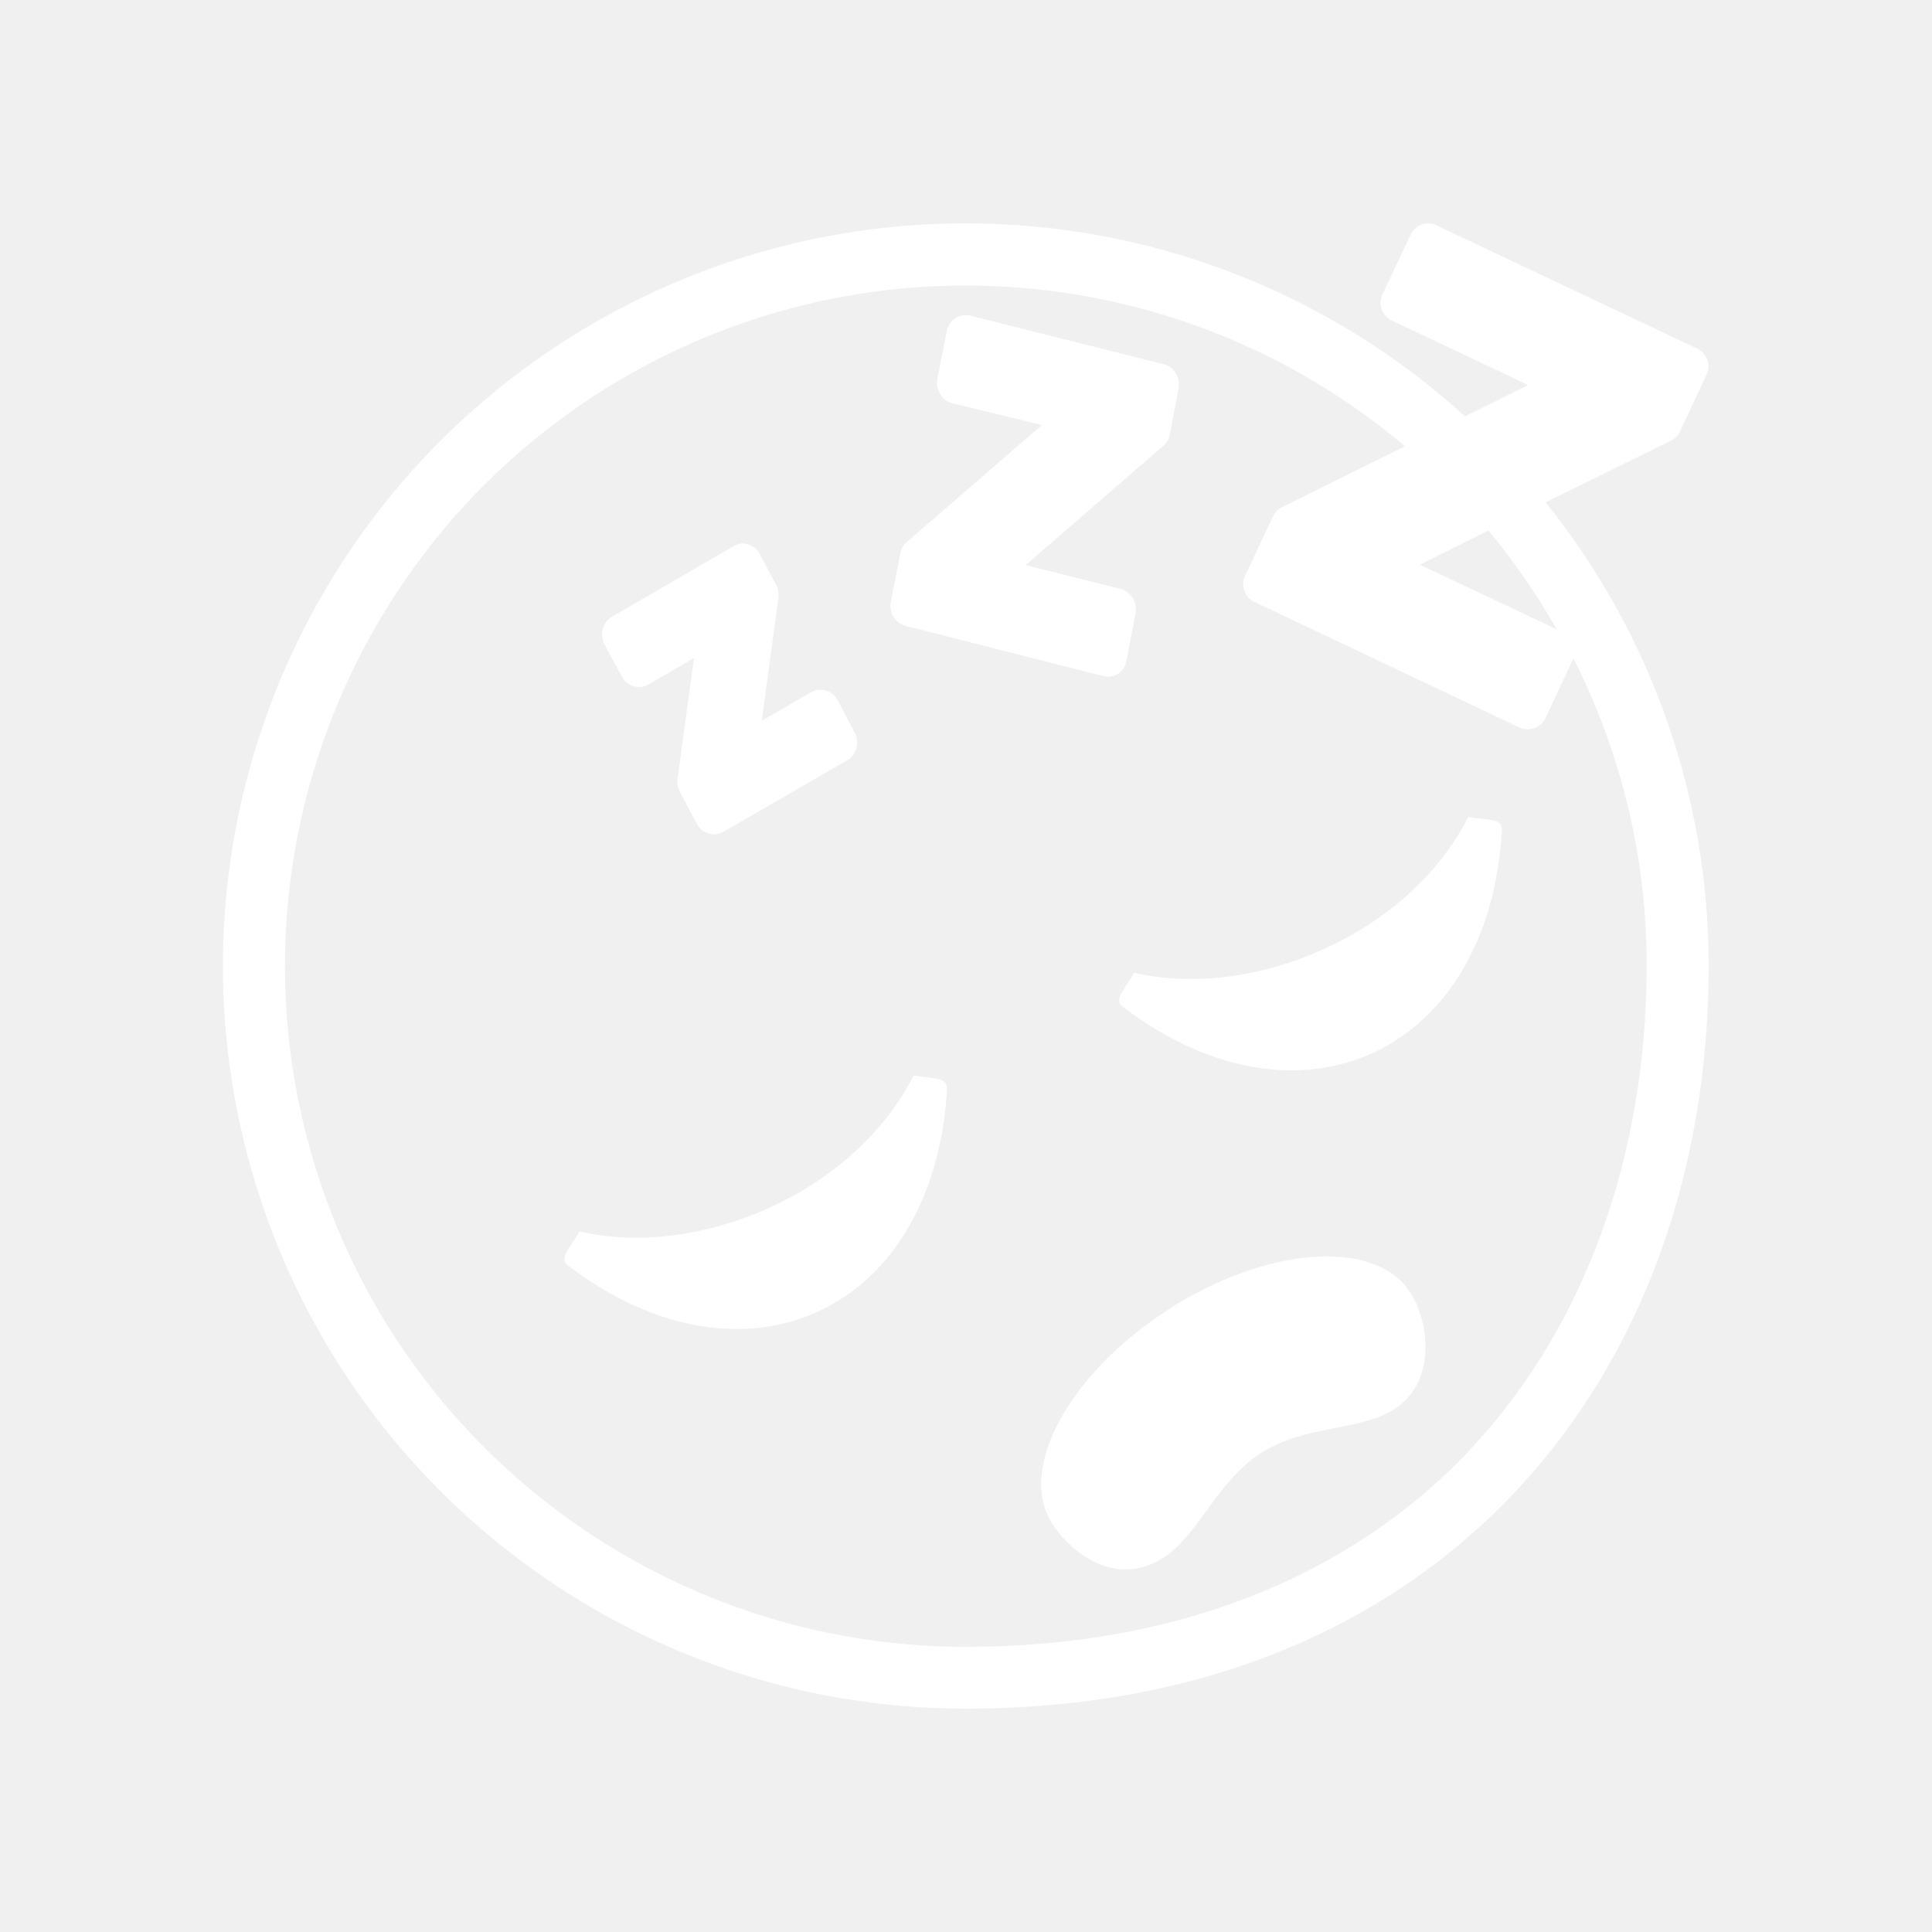
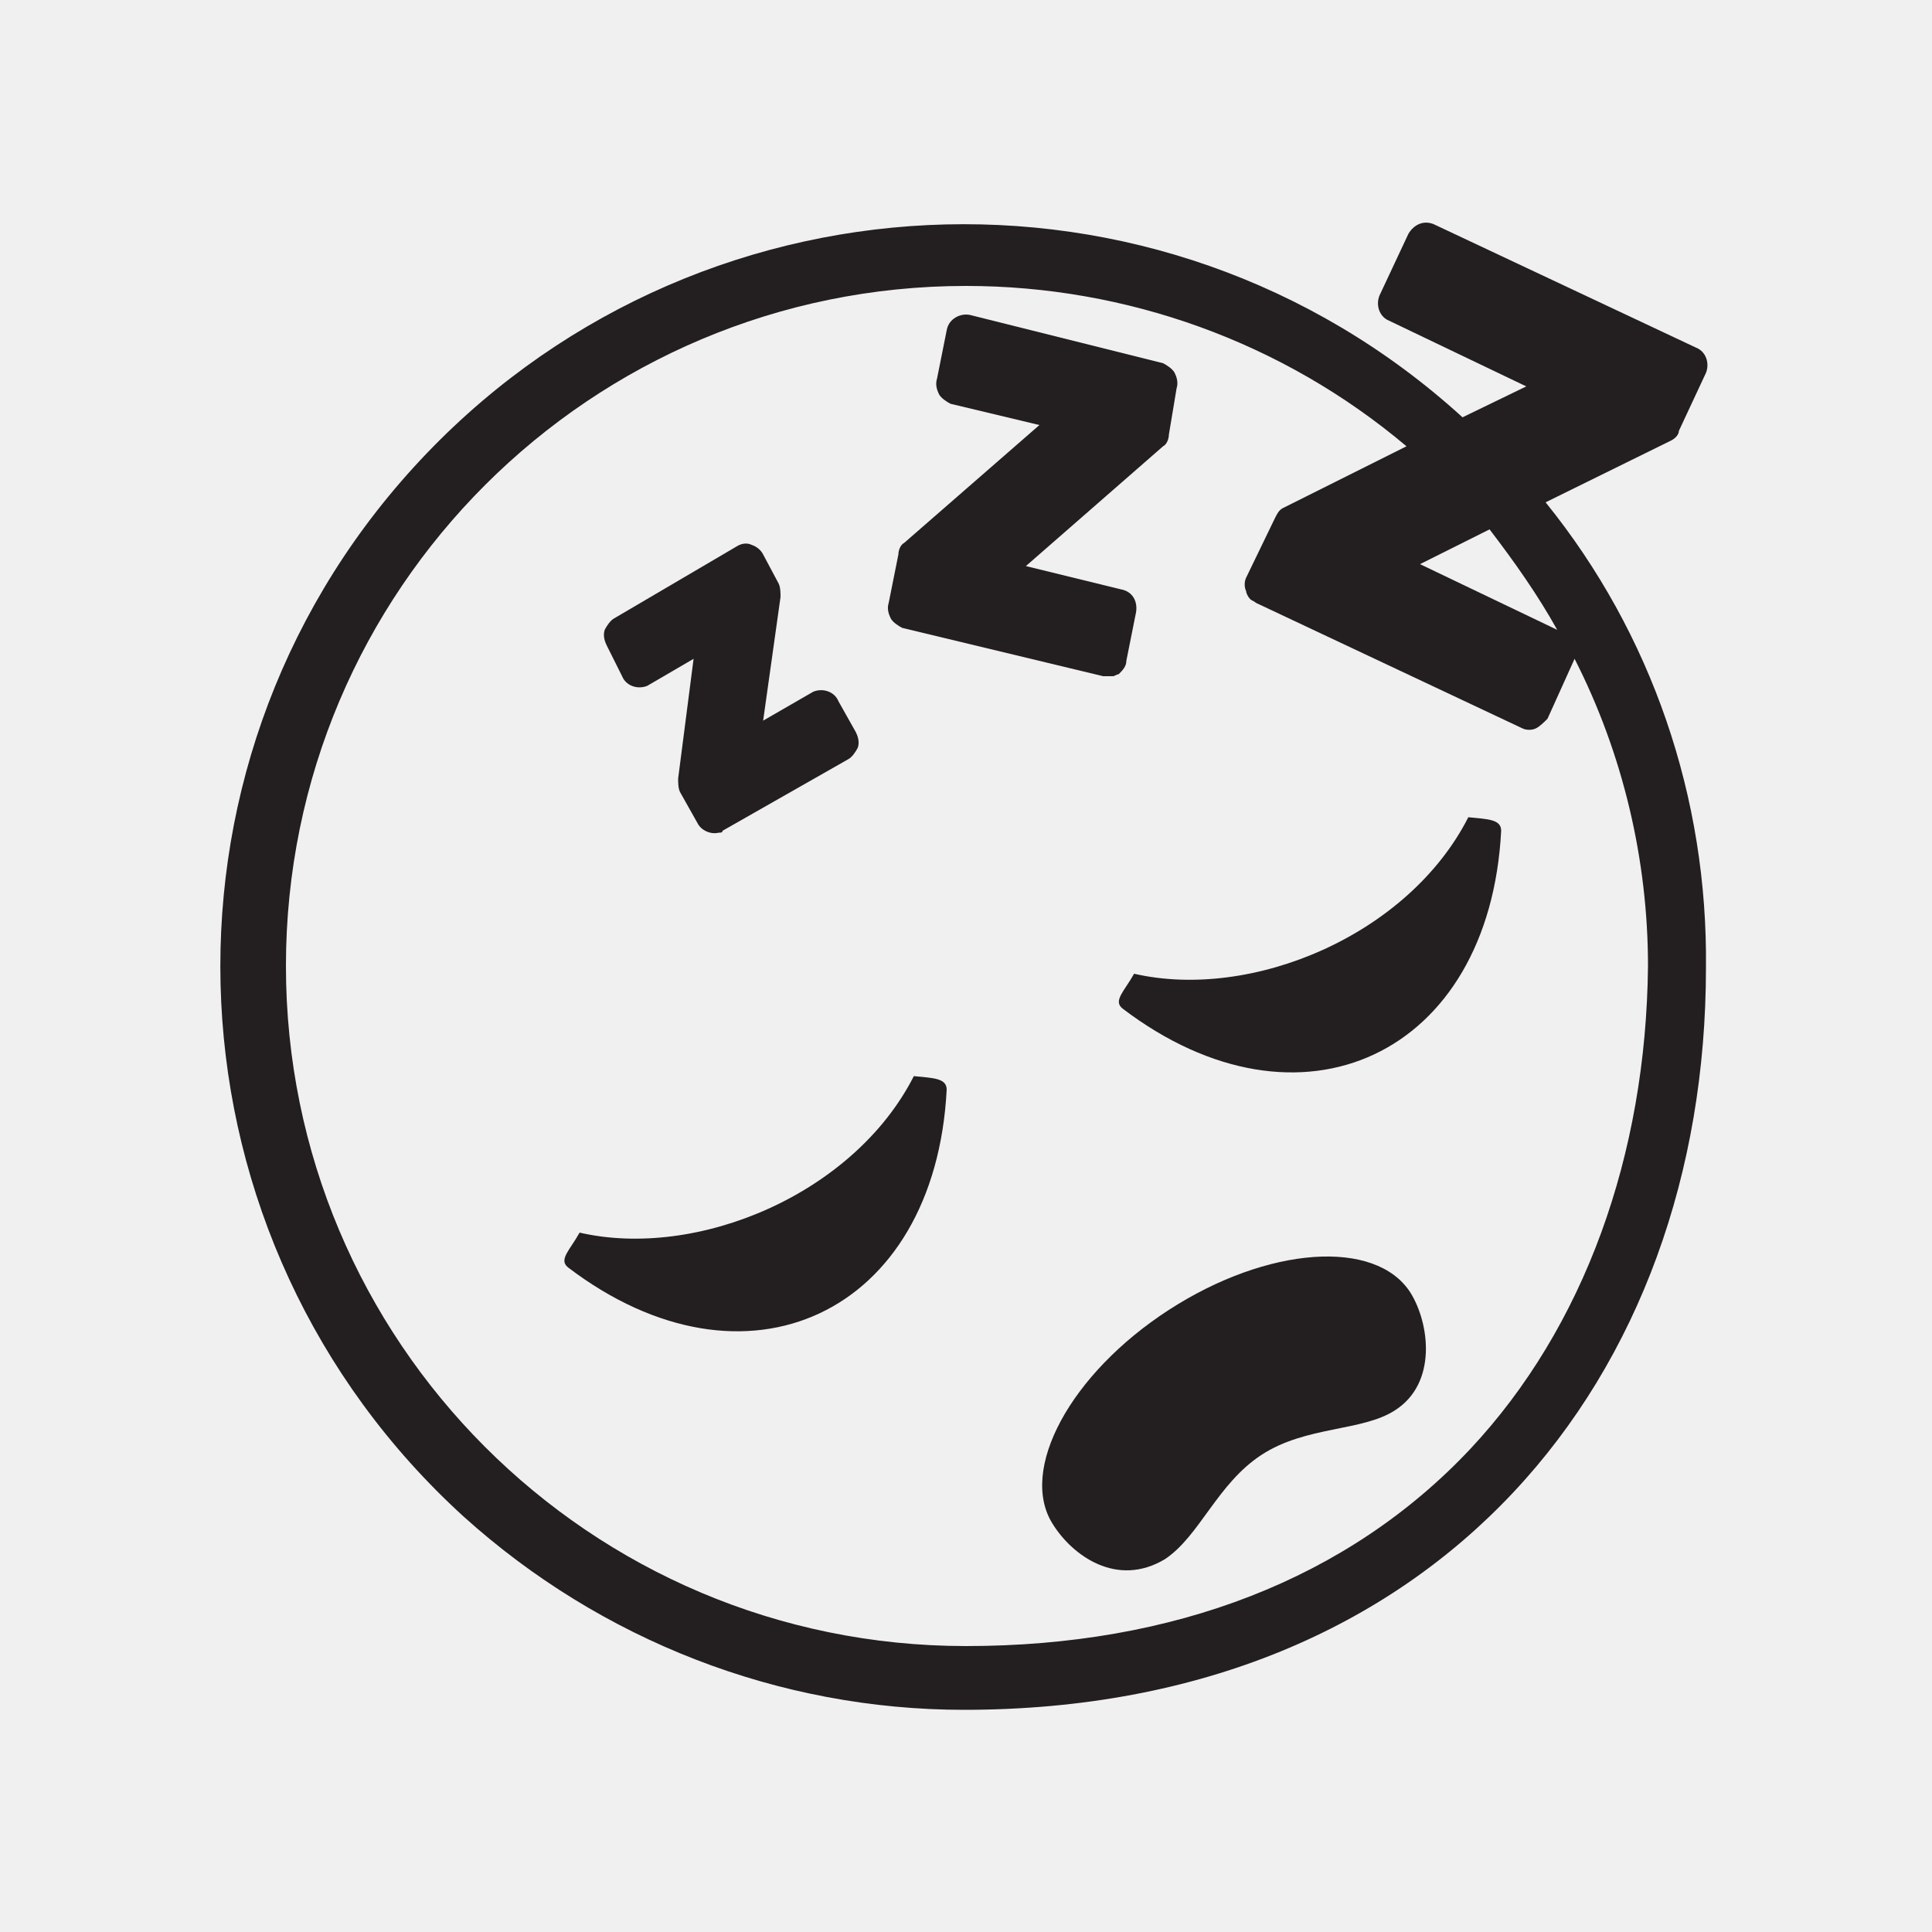
- <svg xmlns="http://www.w3.org/2000/svg" id="Layer_1" data-name="Layer 1" viewBox="0 0 100 100">
-   <defs>
-     <style>.cls-1{fill:#fff;}</style>
-   </defs>
-   <path class="cls-1" d="M80,26,86.5,22.8a1,1,0,0,0,.45-.45l1.4-3a1,1,0,0,0-.47-1.29L74.32,11.65a1,1,0,0,0-1.29.46l-1.49,3.16A1,1,0,0,0,72,16.57l7.1,3.36-3.27,1.62A38.44,38.44,0,1,0,50,88.44c24.64,0,38.44-17.21,38.44-38.44A38.27,38.27,0,0,0,80,26m.59,6.58-7.1-3.35,3.55-1.77a35.33,35.33,0,0,1,3.54,5.12M76.13,75C69.83,81.69,60.8,85.24,50,85.24A35.23,35.23,0,1,1,72.72,23.1l-6.38,3.16a1,1,0,0,0-.44.45l-1.48,3.15a1,1,0,0,0,0,.74,1,1,0,0,0,.23.36,1,1,0,0,0,.27.19L78.7,37.68a1,1,0,0,0,.74,0,1,1,0,0,0,.55-.5l1.45-3.1A35,35,0,0,1,85.23,50c0,9.85-3.23,18.73-9.11,25" />
-   <path class="cls-1" d="M32.18,35a1,1,0,0,0,1.35.45l2.39-1.39-.85,6.25a1.18,1.18,0,0,0,.13.69l.86,1.62a1,1,0,0,0,1.13.54.91.91,0,0,0,.23-.09l6.45-3.73a1,1,0,0,0,.46-.63,1.14,1.14,0,0,0-.1-.81l-.86-1.63A1,1,0,0,0,42,35.82l-2.57,1.49.86-6.37a1.17,1.17,0,0,0-.13-.69l-.82-1.55a1.08,1.08,0,0,0-.6-.52.89.89,0,0,0-.75.08l-6.33,3.67a1,1,0,0,0-.46.63,1.19,1.19,0,0,0,.1.82L32.18,35" />
-   <path class="cls-1" d="M57.56,35a.91.91,0,0,0,.32-.13,1,1,0,0,0,.42-.66l.48-2.49A1.1,1.1,0,0,0,58,30.48l-4.91-1.23,7.13-6.18a1,1,0,0,0,.33-.58L61,20.13a1.12,1.12,0,0,0-.14-.8,1,1,0,0,0-.63-.48L50.18,16.33a1,1,0,0,0-1.17.78l-.49,2.49a1.11,1.11,0,0,0,.14.79,1,1,0,0,0,.63.48L53.93,22l-7,6.06a1,1,0,0,0-.33.58l-.49,2.49a1.14,1.14,0,0,0,.14.8,1,1,0,0,0,.63.47L57.14,35a.89.89,0,0,0,.42,0" />
-   <path class="cls-1" d="M60.46,67.79c-5.13,3.31-7.82,8.26-6,11.07,1,1.55,3.32,3.34,5.77,1.76,1.79-1.15,2.74-3.91,5-5.39s5.17-1.15,6.94-2.29c2.18-1.4,1.83-4.49.82-6.05-1.81-2.8-7.43-2.39-12.56.91" />
-   <path class="cls-1" d="M76,42.28c-3.11,6.14-11.21,9.49-17.29,8.07-.53.89-1.07,1.39-.61,1.75,9.2,7,19,2.36,19.64-9.16,0-.58-.71-.49-1.73-.65" />
-   <path class="cls-1" d="M47.28,55.68C44.17,61.82,36.07,65.16,30,63.74c-.53.89-1.07,1.39-.62,1.75,9.2,7,19,2.36,19.64-9.16,0-.58-.71-.49-1.73-.66" />
+ <svg xmlns="http://www.w3.org/2000/svg" version="1.1" id="Layer_1" x="0px" y="0px" viewBox="0 0 100 100" style="enable-background:new 0 0 100 100;" xml:space="preserve">
+   <style type="text/css">
+ 	.st0{fill:#231F20;}
+ </style>
+   <path class="st0" d="M80,26l6.5-3.2c0.2-0.1,0.4-0.3,0.4-0.5l1.4-3c0.2-0.5,0-1.1-0.5-1.3l-13.6-6.4c-0.5-0.2-1,0-1.3,0.5l-1.5,3.2  c-0.2,0.5,0,1.1,0.5,1.3l7.1,3.4l-3.3,1.6c-15.7-14.3-40-13.1-54.3,2.6s-13.1,40,2.6,54.3c7.1,6.4,16.3,10,25.9,10  c24.6,0,38.4-17.2,38.4-38.4C88.4,41.3,85.5,32.8,80,26 M80.6,32.6l-7.1-3.4l3.6-1.8C78.4,29.1,79.6,30.8,80.6,32.6 M76.1,75  C69.8,81.7,60.8,85.2,50,85.2c-19.5,0-35.2-15.8-35.2-35.2c0-19.5,15.8-35.2,35.2-35.2c8.3,0,16.4,2.9,22.8,8.3l-6.4,3.2  c-0.2,0.1-0.3,0.3-0.4,0.5l-1.5,3.1c-0.1,0.2-0.1,0.5,0,0.7c0,0.1,0.1,0.3,0.2,0.4c0.1,0.1,0.2,0.1,0.3,0.2l13.8,6.5  c0.2,0.1,0.5,0.1,0.7,0c0.2-0.1,0.4-0.3,0.6-0.5l1.4-3.1c2.5,4.9,3.8,10.4,3.8,15.9C85.2,59.8,82,68.7,76.1,75" />
+   <path class="st0" d="M32.2,35c0.2,0.5,0.8,0.7,1.3,0.5c0,0,0,0,0,0l2.4-1.4l-0.8,6.2c0,0.2,0,0.5,0.1,0.7l0.9,1.6  c0.2,0.4,0.7,0.6,1.1,0.5c0.1,0,0.2,0,0.2-0.1l6.5-3.7c0.2-0.1,0.4-0.4,0.5-0.6c0.1-0.3,0-0.6-0.1-0.8l-0.9-1.6  c-0.2-0.5-0.8-0.7-1.3-0.5c0,0,0,0,0,0l-2.6,1.5l0.9-6.4c0-0.2,0-0.5-0.1-0.7l-0.8-1.5c-0.1-0.2-0.3-0.4-0.6-0.5  c-0.2-0.1-0.5-0.1-0.8,0.1l-6.3,3.7c-0.2,0.1-0.4,0.4-0.5,0.6c-0.1,0.3,0,0.6,0.1,0.8L32.2,35" />
+   <path class="st0" d="M57.6,35c0.1,0,0.2-0.1,0.3-0.1c0.2-0.2,0.4-0.4,0.4-0.7l0.5-2.5c0.1-0.6-0.2-1.1-0.8-1.2l-4.9-1.2l7.1-6.2  c0.2-0.1,0.3-0.4,0.3-0.6l0.4-2.4c0.1-0.3,0-0.6-0.1-0.8c-0.1-0.2-0.4-0.4-0.6-0.5l-10-2.5c-0.5-0.1-1.1,0.2-1.2,0.8l-0.5,2.5  c-0.1,0.3,0,0.6,0.1,0.8c0.1,0.2,0.4,0.4,0.6,0.5l4.6,1.1l-7,6.1c-0.2,0.1-0.3,0.4-0.3,0.6l-0.5,2.5c-0.1,0.3,0,0.6,0.1,0.8  c0.1,0.2,0.4,0.4,0.6,0.5L57.1,35C57.3,35,57.4,35,57.6,35" />
+   <path class="st0" d="M60.5,67.8c-5.1,3.3-7.8,8.3-6,11.1c1,1.6,3.3,3.3,5.8,1.8c1.8-1.2,2.7-3.9,5-5.4s5.2-1.2,6.9-2.3  c2.2-1.4,1.8-4.5,0.8-6.1C71.2,64.1,65.6,64.5,60.5,67.8" />
+   <path class="st0" d="M76,42.3c-3.1,6.1-11.2,9.5-17.3,8.1c-0.5,0.9-1.1,1.4-0.6,1.8c9.2,7,19,2.4,19.6-9.2  C77.7,42.4,77,42.4,76,42.3" />
+   <path class="st0" d="M47.3,55.7c-3.1,6.1-11.2,9.5-17.3,8.1c-0.5,0.9-1.1,1.4-0.6,1.8c9.2,7,19,2.4,19.6-9.2  C49,55.8,48.3,55.8,47.3,55.7" />
</svg>
